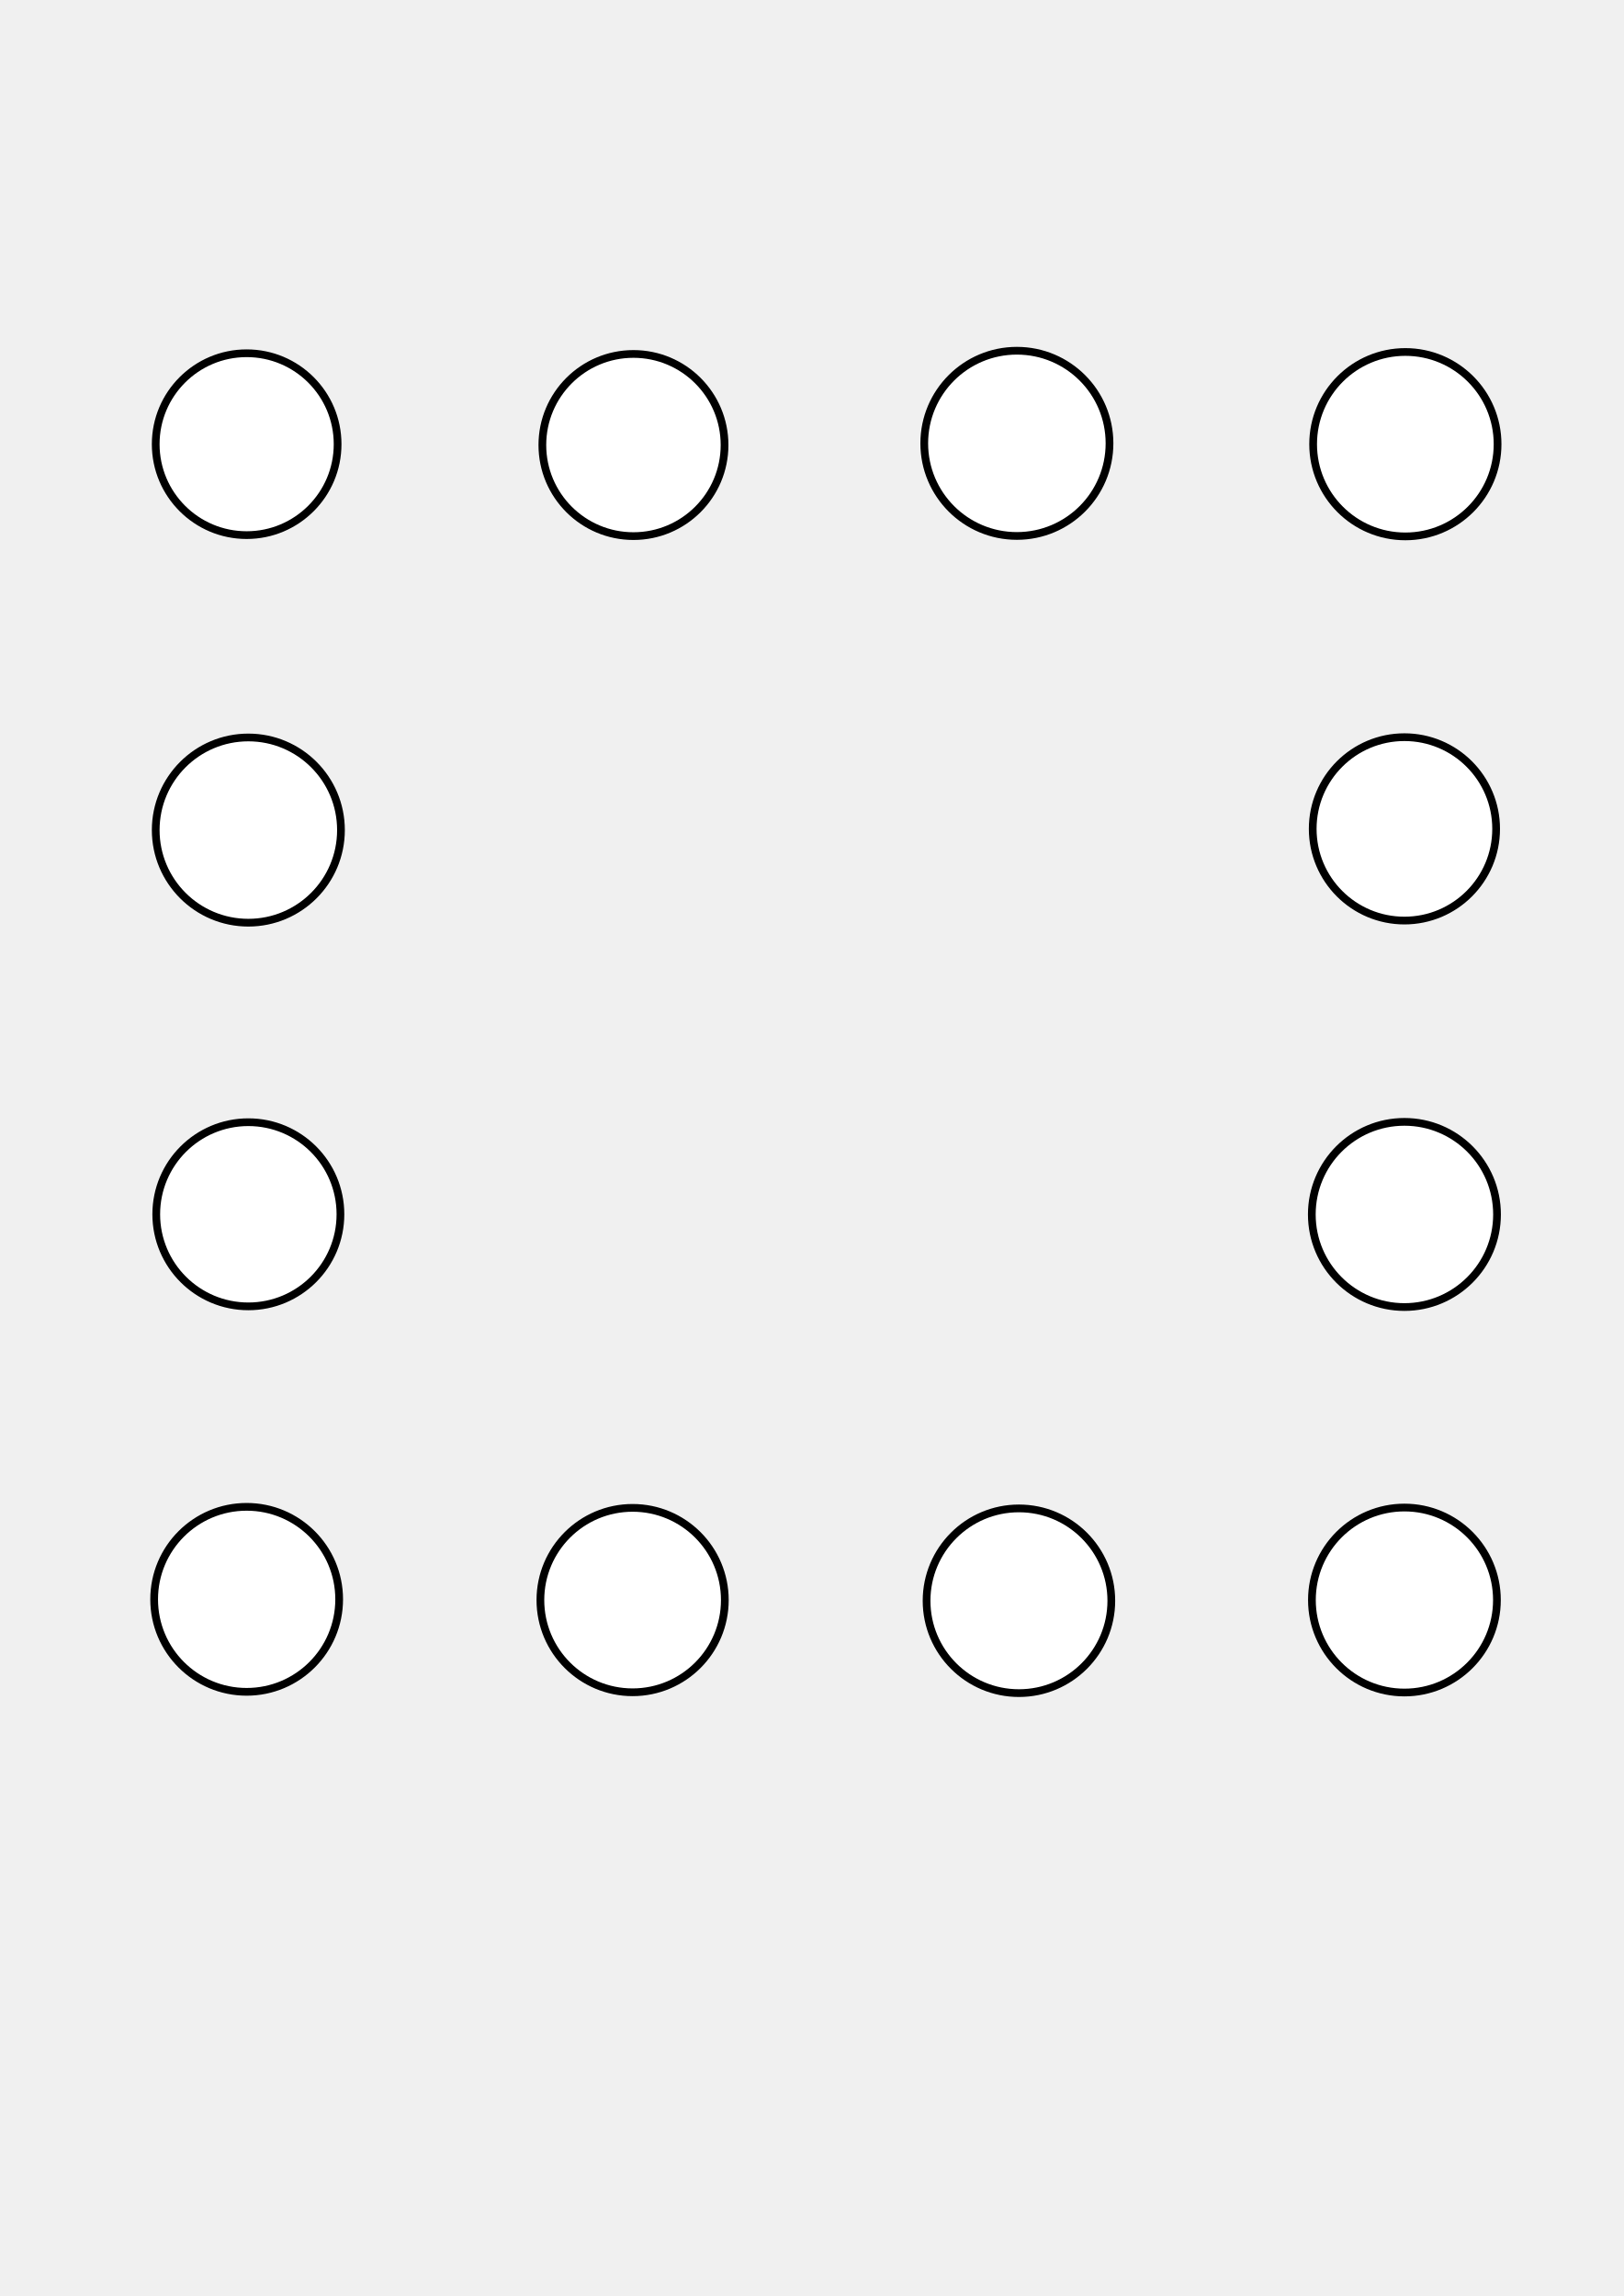
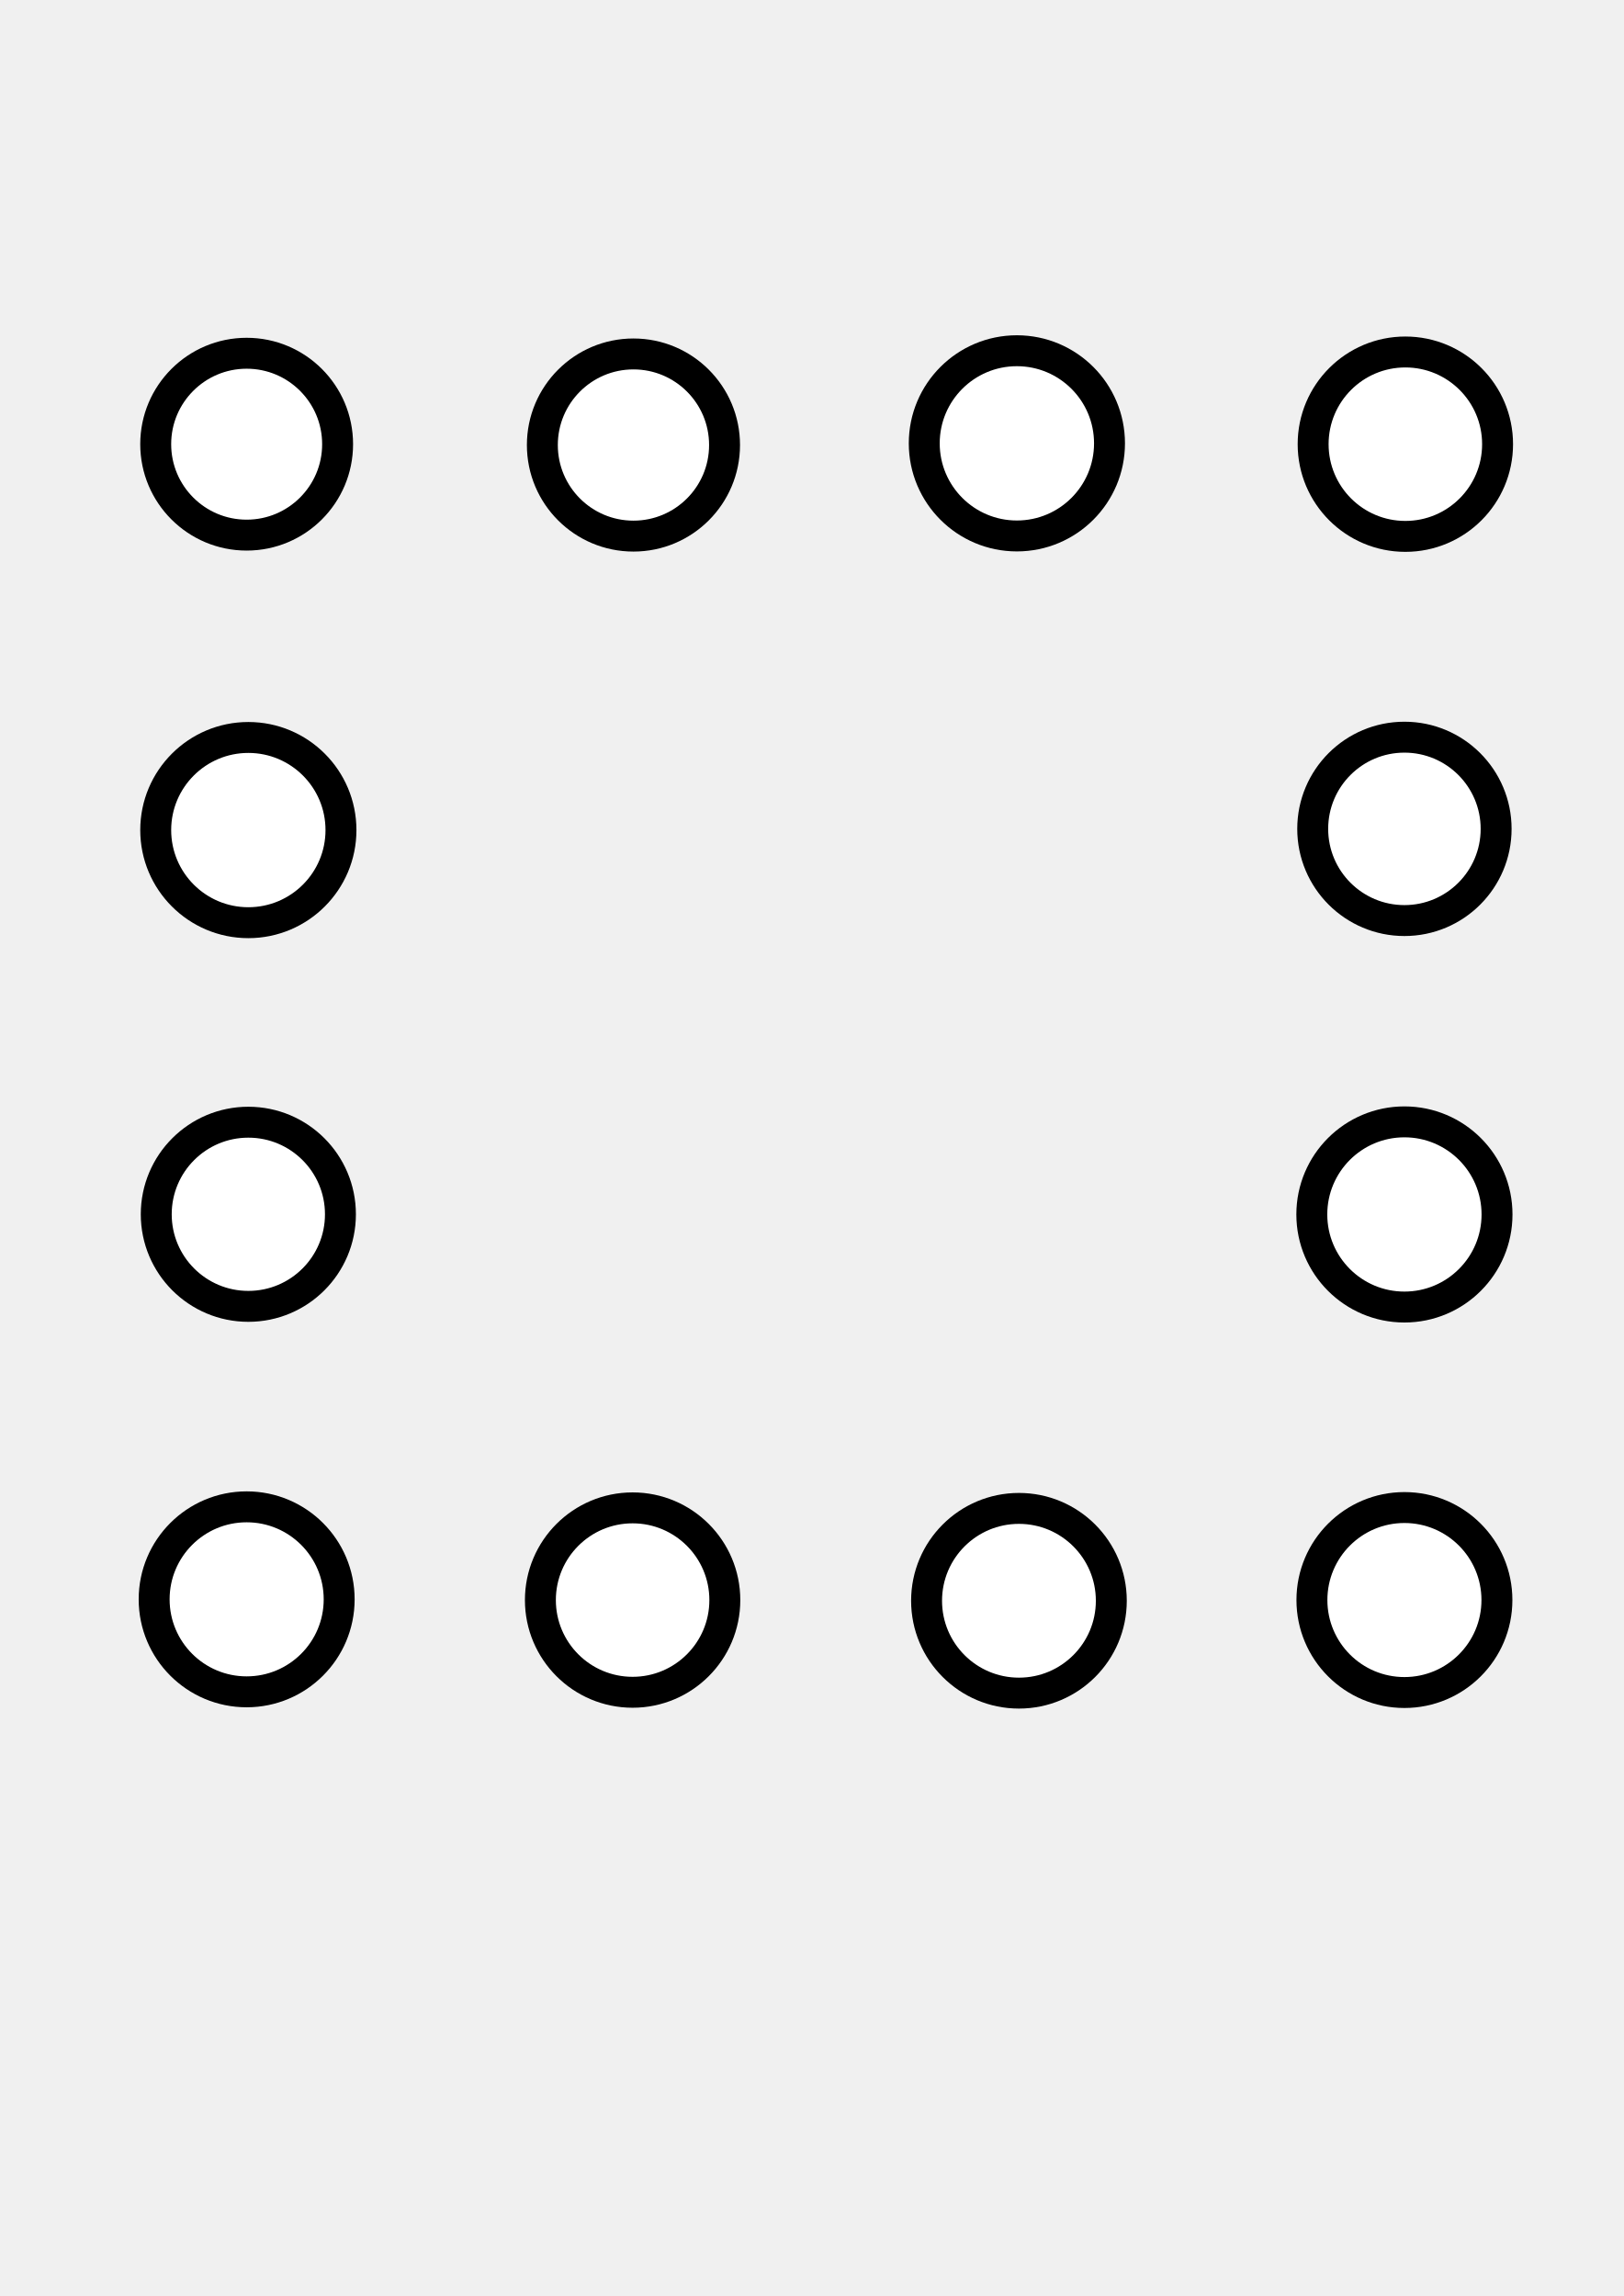
<svg xmlns="http://www.w3.org/2000/svg" width="210mm" height="297mm" viewBox="0 0 210 297" version="1.1" id="svg18">
  <defs id="defs15" />
  <g id="layer1">
-     <ellipse style="fill:#ffffff;fill-opacity:1;stroke:#000000;stroke-width:1;stroke-dasharray:none;stroke-opacity:1" id="path9018" cx="131.517" cy="57.349" rx="11.98" ry="11.98" />
-     <ellipse style="fill:#ffffff;fill-opacity:1;stroke:#000000;stroke-width:1;stroke-dasharray:none;stroke-opacity:1" id="path9490" cx="181.76" cy="57.458" rx="11.927" ry="11.927" />
-     <ellipse style="fill:#ffffff;fill-opacity:1;stroke:#000000;stroke-width:1;stroke-dasharray:none;stroke-opacity:1" id="path10218" cx="81.927" cy="57.567" rx="11.782" ry="11.782" />
-     <ellipse style="fill:#ffffff;fill-opacity:1;stroke:#000000;stroke-width:1;stroke-dasharray:none;stroke-opacity:1" id="path10220" cx="31.901" cy="57.458" rx="11.763" ry="11.763" />
-     <ellipse style="fill:#ffffff;fill-opacity:1;stroke:#000000;stroke-width:1;stroke-dasharray:none;stroke-opacity:1" id="path10222" cx="32.119" cy="107.375" rx="11.98" ry="11.98" />
-     <ellipse style="fill:#ffffff;fill-opacity:1;stroke:#000000;stroke-width:1;stroke-dasharray:none;stroke-opacity:1" id="path10226" cx="32.119" cy="157.074" rx="11.911" ry="11.911" />
-     <ellipse style="fill:#ffffff;fill-opacity:1;stroke:#000000;stroke-width:1;stroke-dasharray:none;stroke-opacity:1" id="path10228" cx="31.901" cy="206.882" rx="11.965" ry="11.965" />
-     <circle style="fill:#ffffff;fill-opacity:1;stroke:#000000;stroke-width:1;stroke-dasharray:none;stroke-opacity:1" id="path10230" cx="81.818" cy="206.978" r="11.927" />
-     <ellipse style="fill:#ffffff;fill-opacity:1;stroke:#000000;stroke-width:1;stroke-dasharray:none;stroke-opacity:1" id="path10234" cx="131.784" cy="207.067" rx="11.947" ry="11.947" />
-     <ellipse style="fill:#ffffff;fill-opacity:1;stroke:#000000;stroke-width:1;stroke-dasharray:none;stroke-opacity:1" id="path10236" cx="181.639" cy="206.973" rx="11.964" ry="11.964" />
-     <ellipse style="fill:#ffffff;fill-opacity:1;stroke:#000000;stroke-width:1;stroke-dasharray:none;stroke-opacity:1" id="path10238" cx="181.639" cy="157.096" rx="11.977" ry="11.977" />
-     <ellipse style="fill:#ffffff;fill-opacity:1;stroke:#000000;stroke-width:1;stroke-dasharray:none;stroke-opacity:1" id="path10240" cx="181.639" cy="107.219" rx="11.861" ry="11.861" />
+     <ellipse style="fill:#ffffff;fill-opacity:1;stroke:#000000;stroke-width:4;stroke-dasharray:none;stroke-opacity:1;stroke-miterlimit:4" id="path9018" cx="131.517" cy="57.349" rx="11.98" ry="11.98" />
+     <ellipse style="fill:#ffffff;fill-opacity:1;stroke:#000000;stroke-width:4;stroke-dasharray:none;stroke-opacity:1;stroke-miterlimit:4" id="path9490" cx="181.76" cy="57.458" rx="11.927" ry="11.927" />
+     <ellipse style="fill:#ffffff;fill-opacity:1;stroke:#000000;stroke-width:4;stroke-dasharray:none;stroke-opacity:1;stroke-miterlimit:4" id="path10218" cx="81.927" cy="57.567" rx="11.782" ry="11.782" />
+     <ellipse style="fill:#ffffff;fill-opacity:1;stroke:#000000;stroke-width:4;stroke-dasharray:none;stroke-opacity:1;stroke-miterlimit:4" id="path10220" cx="31.901" cy="57.458" rx="11.763" ry="11.763" />
+     <ellipse style="fill:#ffffff;fill-opacity:1;stroke:#000000;stroke-width:4;stroke-dasharray:none;stroke-opacity:1;stroke-miterlimit:4" id="path10222" cx="32.119" cy="107.375" rx="11.98" ry="11.98" />
+     <ellipse style="fill:#ffffff;fill-opacity:1;stroke:#000000;stroke-width:4;stroke-dasharray:none;stroke-opacity:1;stroke-miterlimit:4" id="path10226" cx="32.119" cy="157.074" rx="11.911" ry="11.911" />
+     <ellipse style="fill:#ffffff;fill-opacity:1;stroke:#000000;stroke-width:4;stroke-dasharray:none;stroke-opacity:1;stroke-miterlimit:4" id="path10228" cx="31.901" cy="206.882" rx="11.965" ry="11.965" />
+     <circle style="fill:#ffffff;fill-opacity:1;stroke:#000000;stroke-width:4;stroke-dasharray:none;stroke-opacity:1;stroke-miterlimit:4" id="path10230" cx="81.818" cy="206.978" r="11.927" />
+     <ellipse style="fill:#ffffff;fill-opacity:1;stroke:#000000;stroke-width:4;stroke-dasharray:none;stroke-opacity:1;stroke-miterlimit:4" id="path10234" cx="131.784" cy="207.067" rx="11.947" ry="11.947" />
+     <ellipse style="fill:#ffffff;fill-opacity:1;stroke:#000000;stroke-width:4;stroke-dasharray:none;stroke-opacity:1;stroke-miterlimit:4" id="path10236" cx="181.639" cy="206.973" rx="11.964" ry="11.964" />
+     <ellipse style="fill:#ffffff;fill-opacity:1;stroke:#000000;stroke-width:4;stroke-dasharray:none;stroke-opacity:1;stroke-miterlimit:4" id="path10238" cx="181.639" cy="157.096" rx="11.977" ry="11.977" />
+     <ellipse style="fill:#ffffff;fill-opacity:1;stroke:#000000;stroke-width:4;stroke-dasharray:none;stroke-opacity:1;stroke-miterlimit:4" id="path10240" cx="181.639" cy="107.219" rx="11.861" ry="11.861" />
  </g>
</svg>
